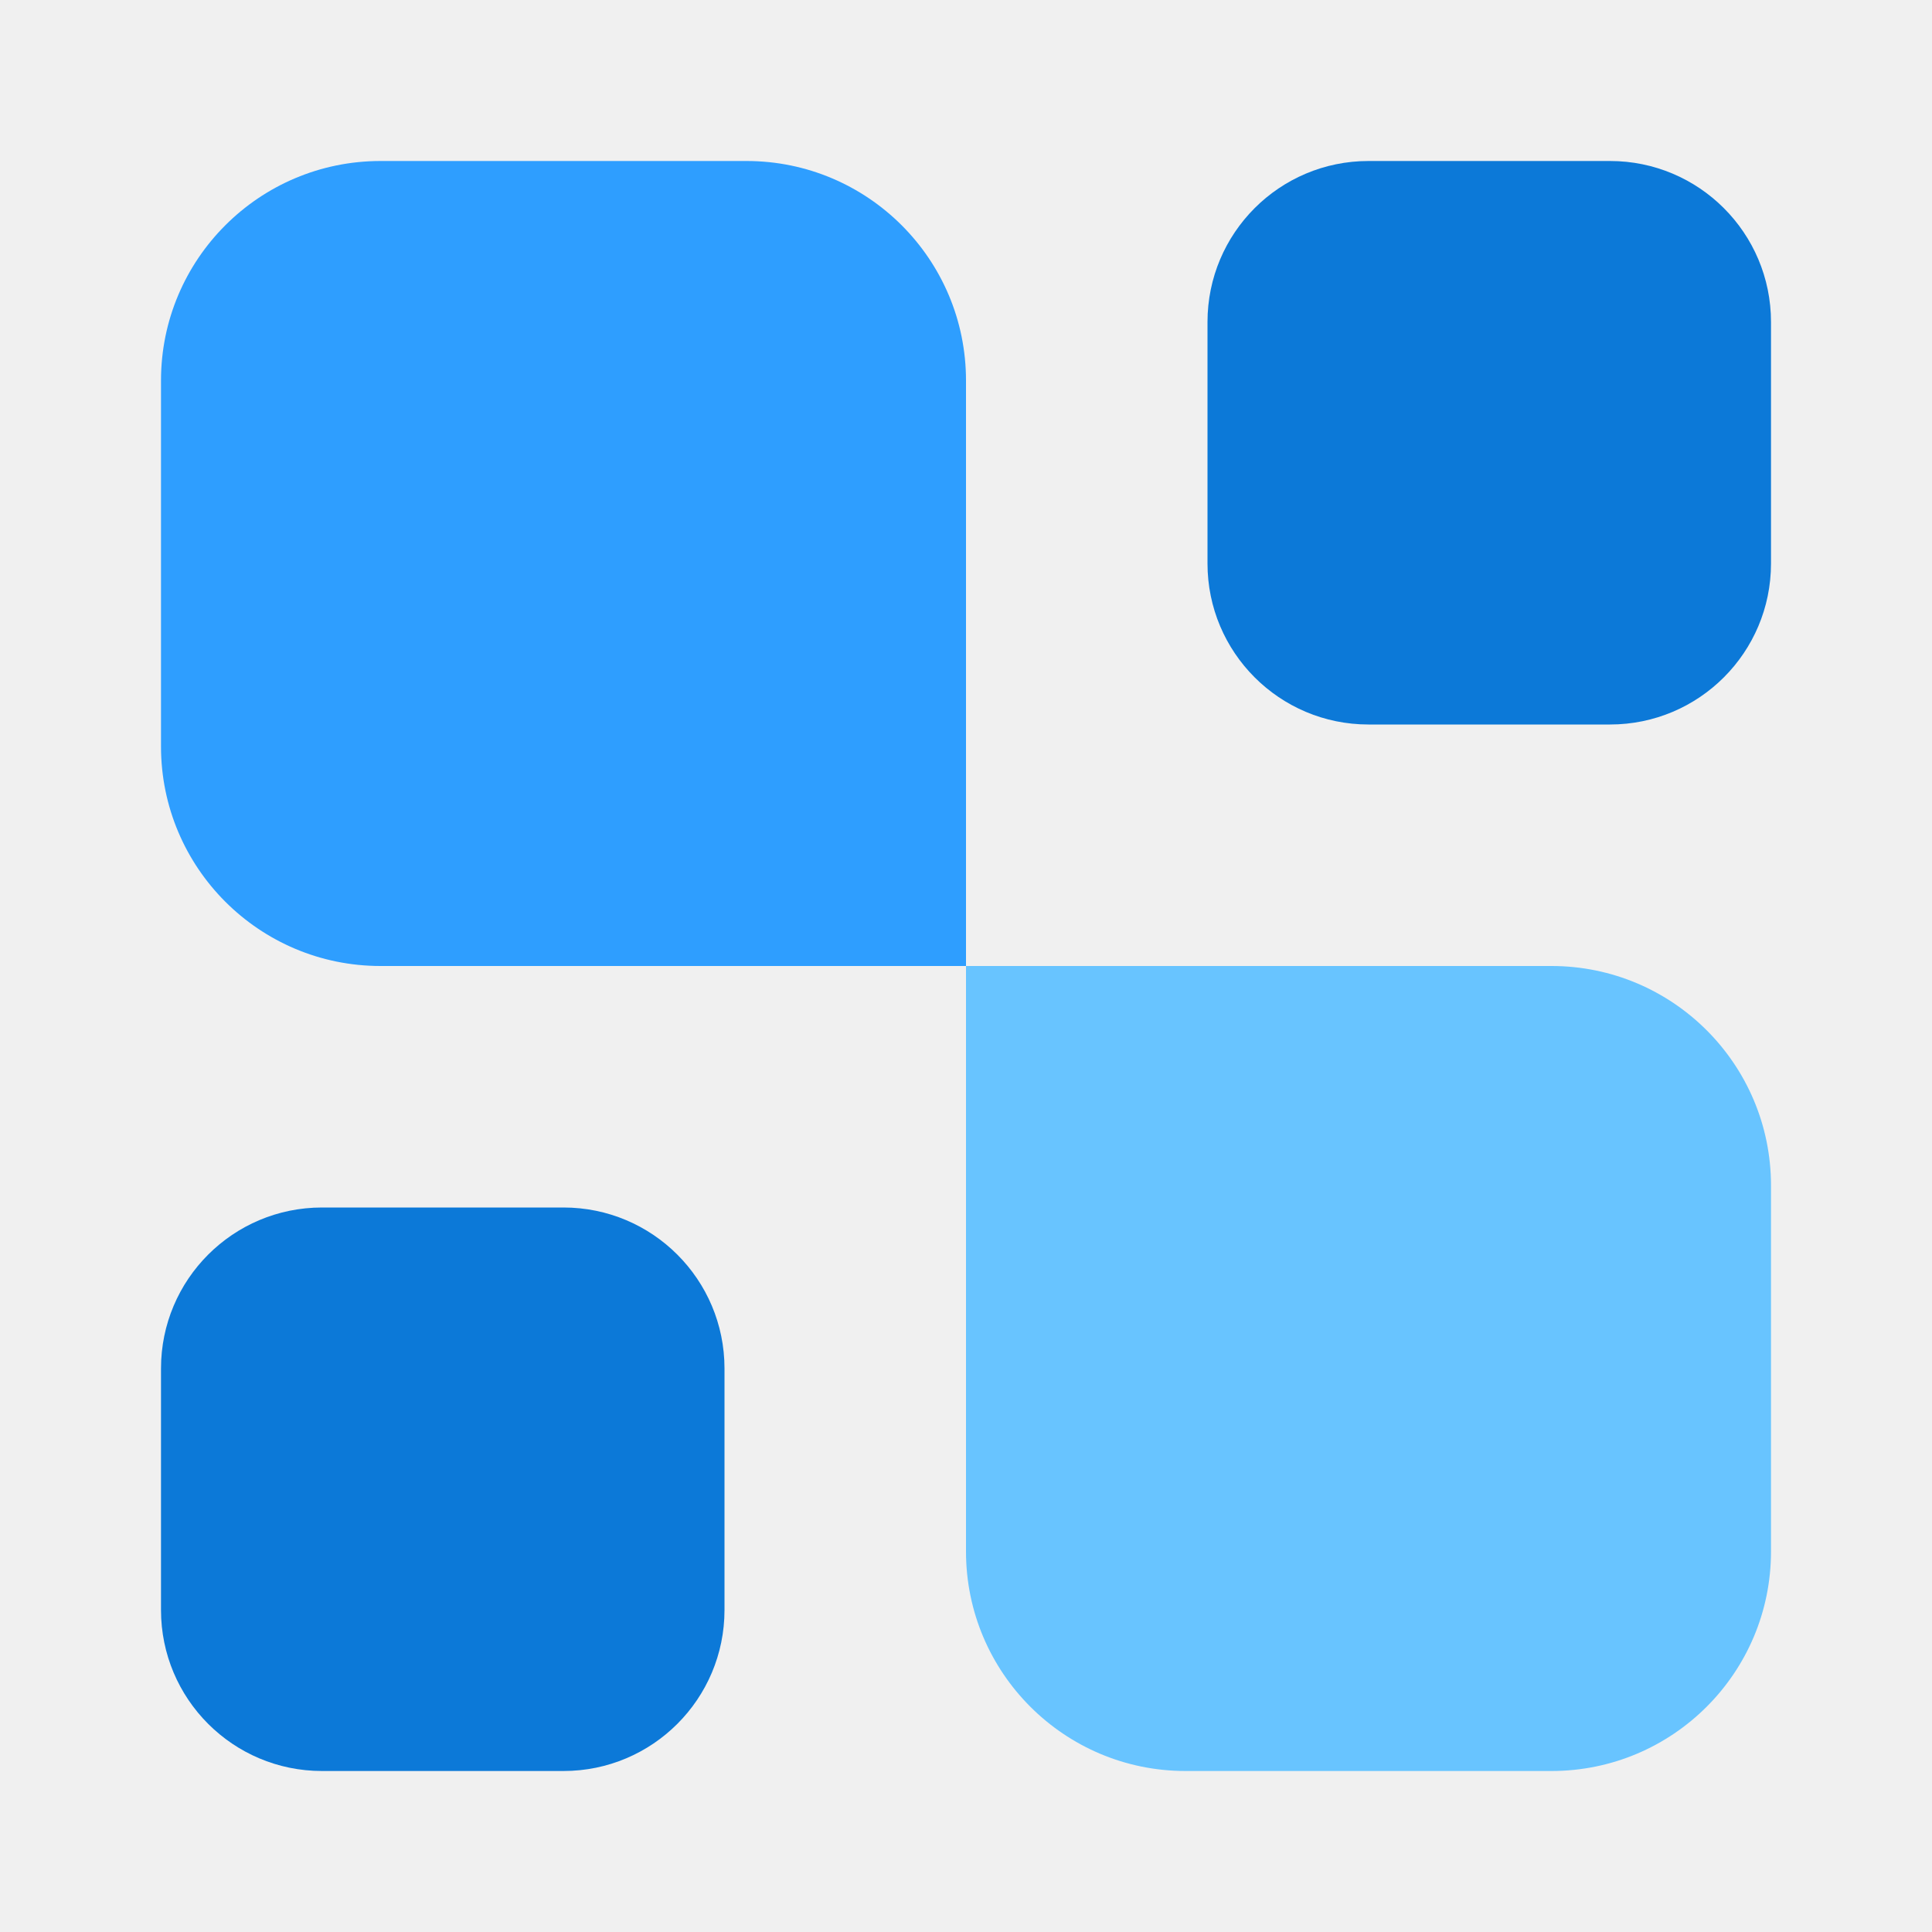
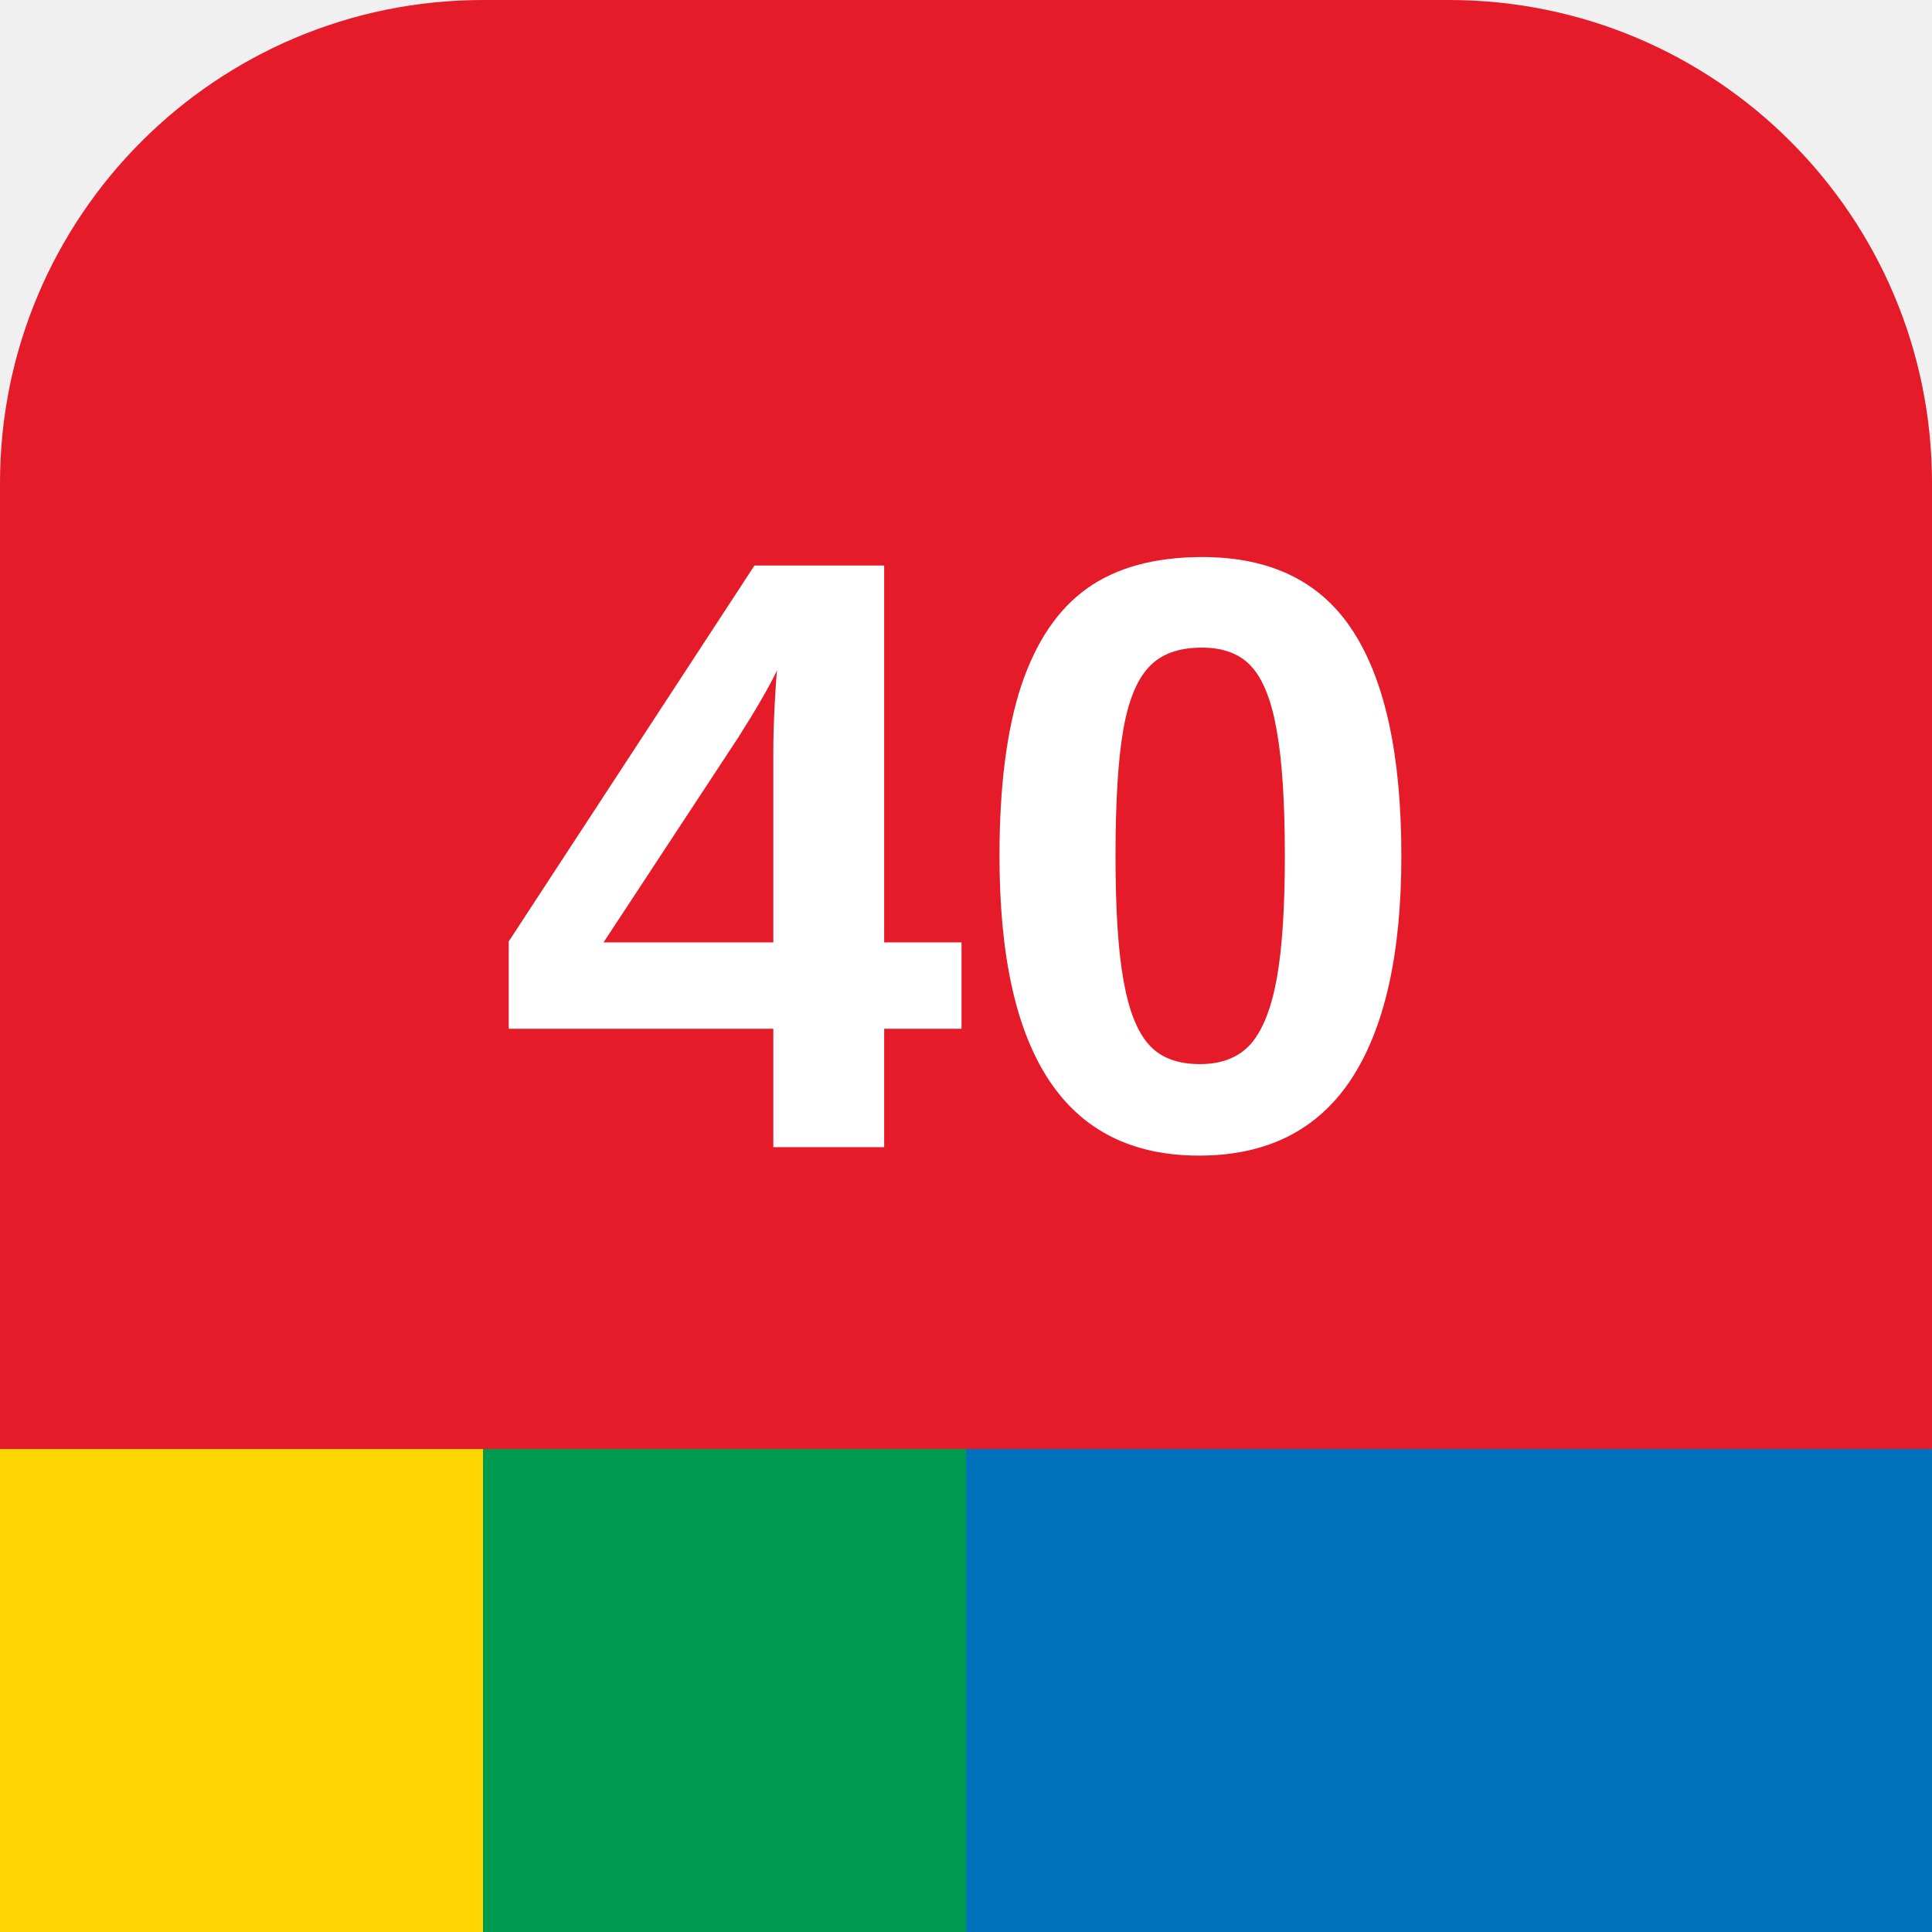
- <svg xmlns="http://www.w3.org/2000/svg" width="24" height="24" viewBox="0 0 24 24" fill="none">
-   <path d="M22 19.273C22 20.779 20.779 22 19.273 22H14.727C13.221 22 12 20.779 12 19.273V12H19.273C20.779 12 22 13.221 22 14.727V19.273Z" fill="#68C4FF" />
-   <path d="M20 2C21.105 2 22 2.895 22 4V7C22 8.105 21.105 9 20 9H17C15.895 9 15 8.105 15 7V4C15 2.895 15.895 2 17 2H20Z" fill="#0C79D8" />
-   <path d="M7 15C8.105 15 9 15.895 9 17V20C9 21.105 8.105 22 7 22H4C2.895 22 2 21.105 2 20V17C2 15.895 2.895 15 4 15H7Z" fill="#0C79D8" />
-   <path d="M12 12H4.727C3.221 12 2 10.779 2 9.273V4.727C2 3.221 3.221 2 4.727 2H9.273C10.779 2 12 3.221 12 4.727V12Z" fill="#2E9EFF" />
+ <svg xmlns="http://www.w3.org/2000/svg" width="64" height="64" viewBox="0 0 64 64" fill="none">
+   <rect width="64" height="64" rx="16" fill="#E51B2A" />
+   <path d="M0 48H16V64H0V48Z" fill="#FFD500" />
+   <path d="M16 48H32V64H16V48Z" fill="#009B4E" />
+   <path d="M32 48H64V64H32V48Z" fill="#0072BC" />
+   <text x="32" y="38" fill="white" font-family="Arial, Helvetica, sans-serif" font-size="28" font-weight="900" text-anchor="middle">40</text>
</svg>
